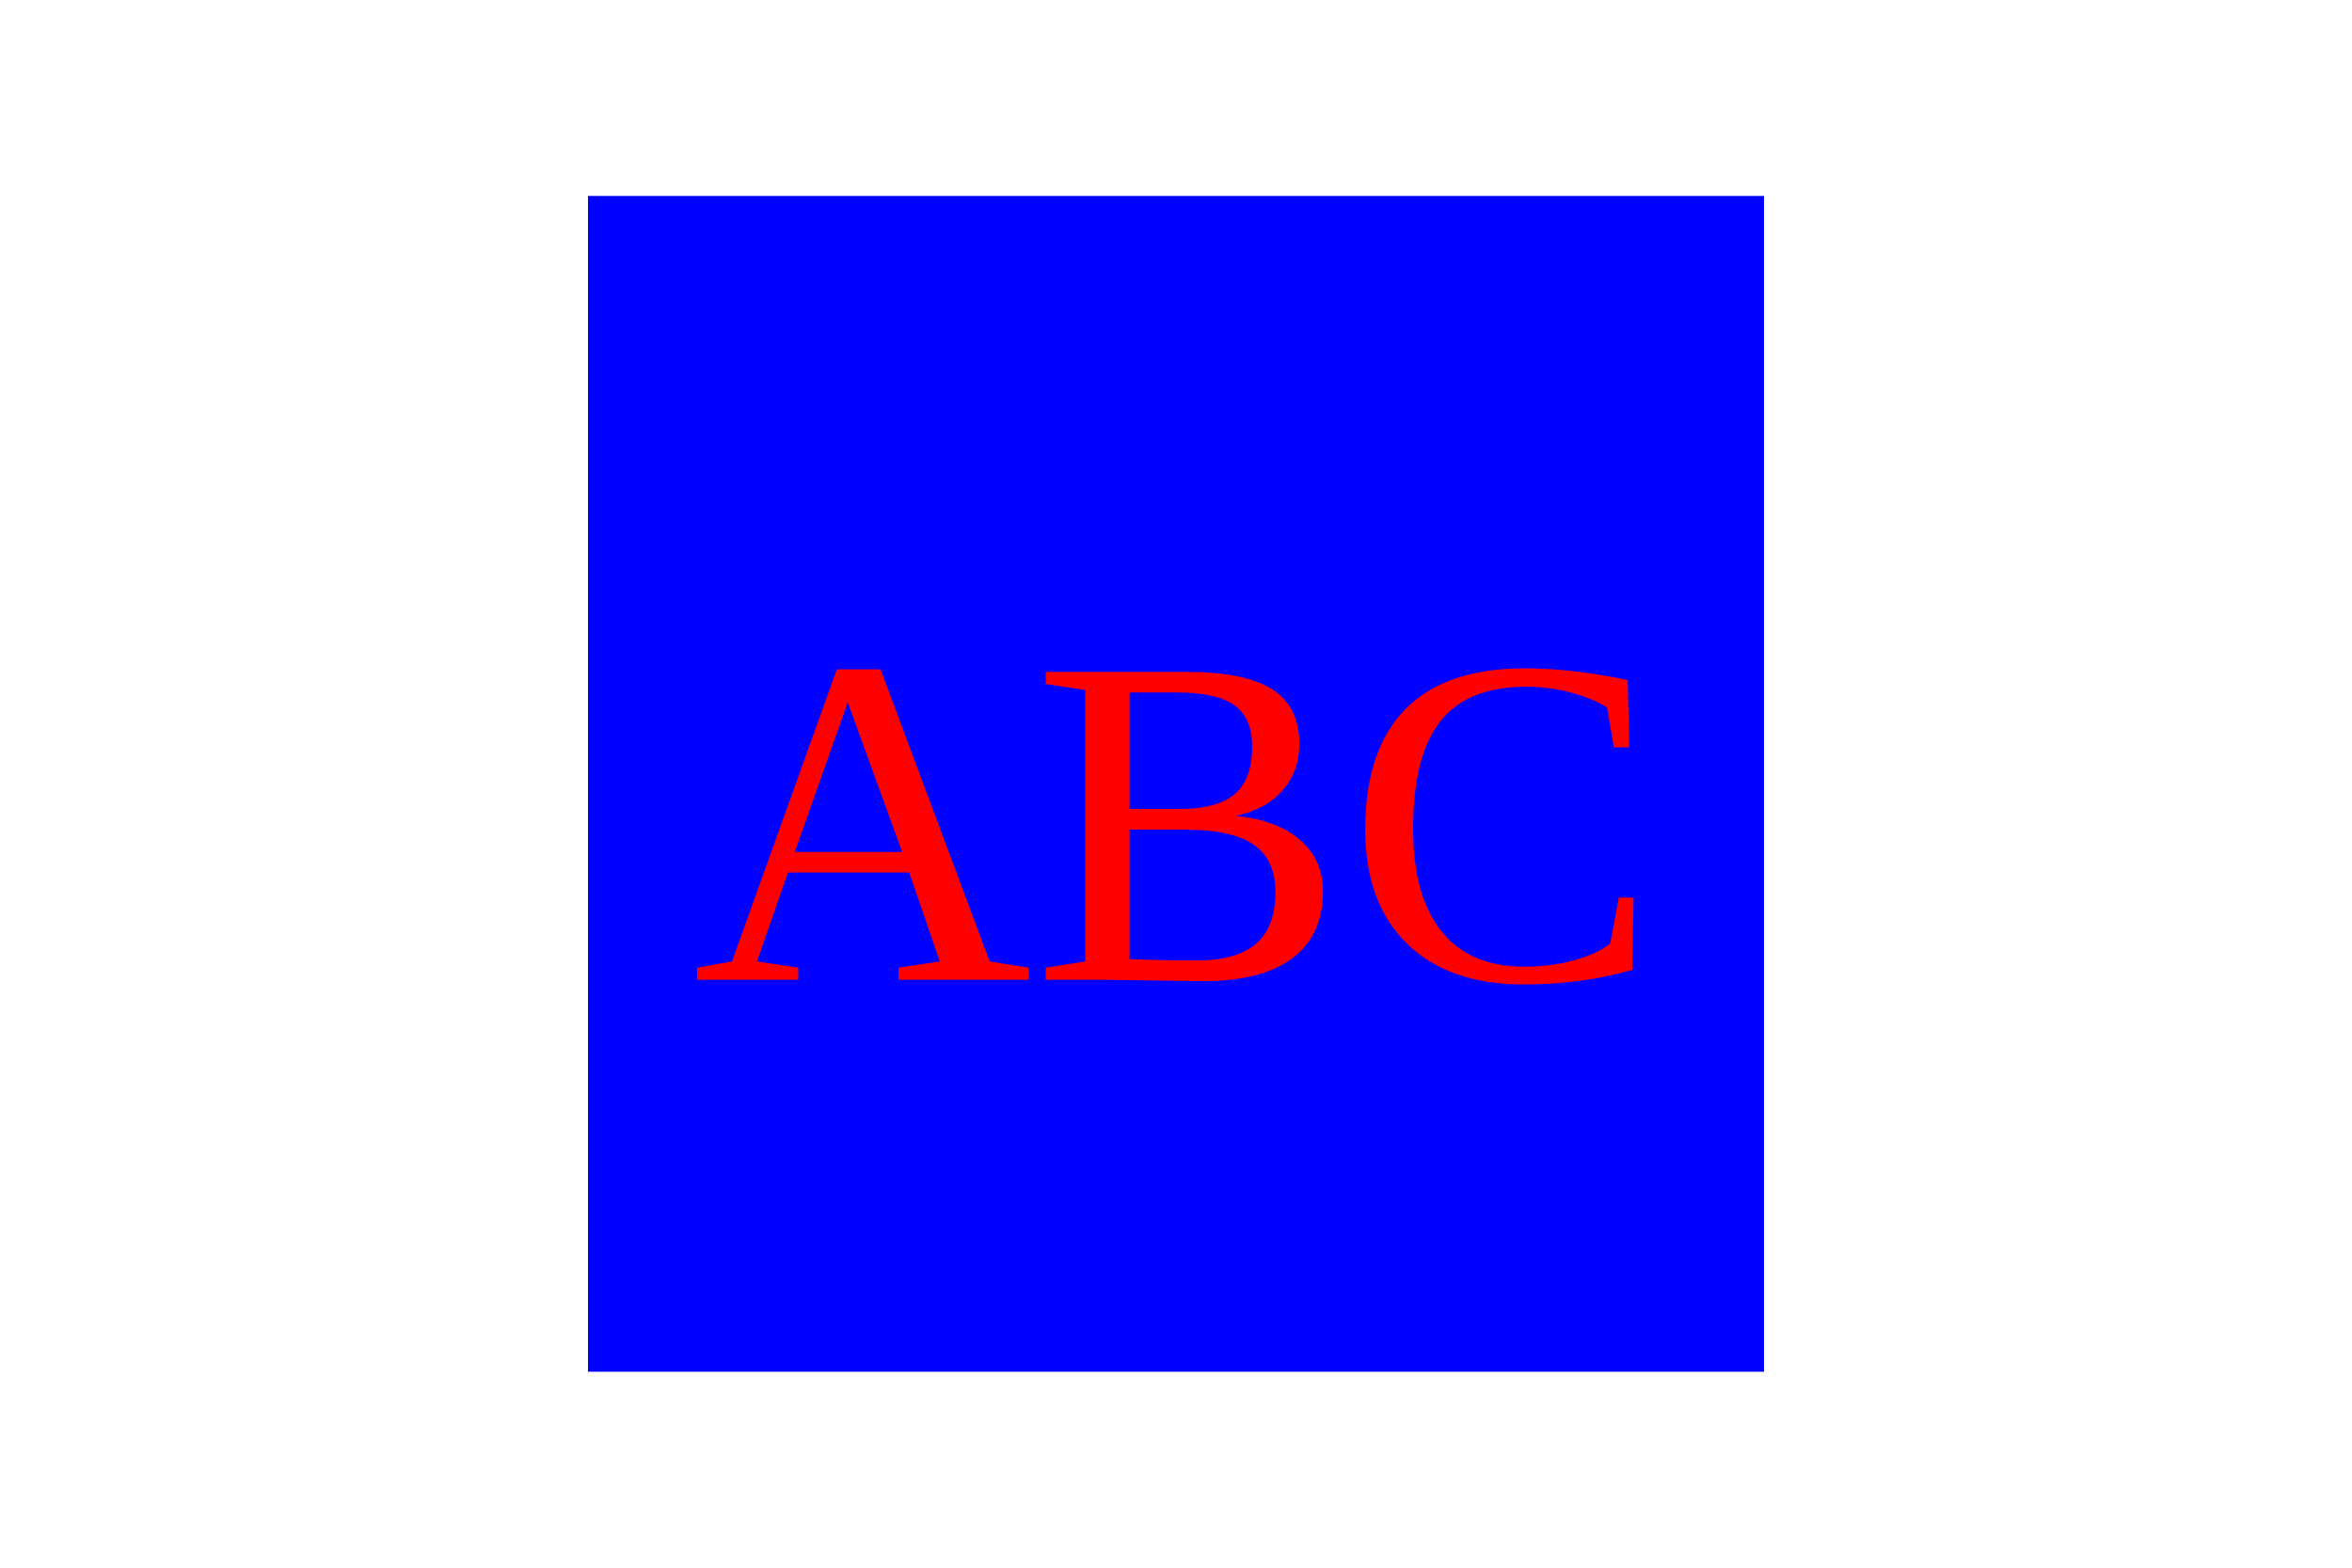
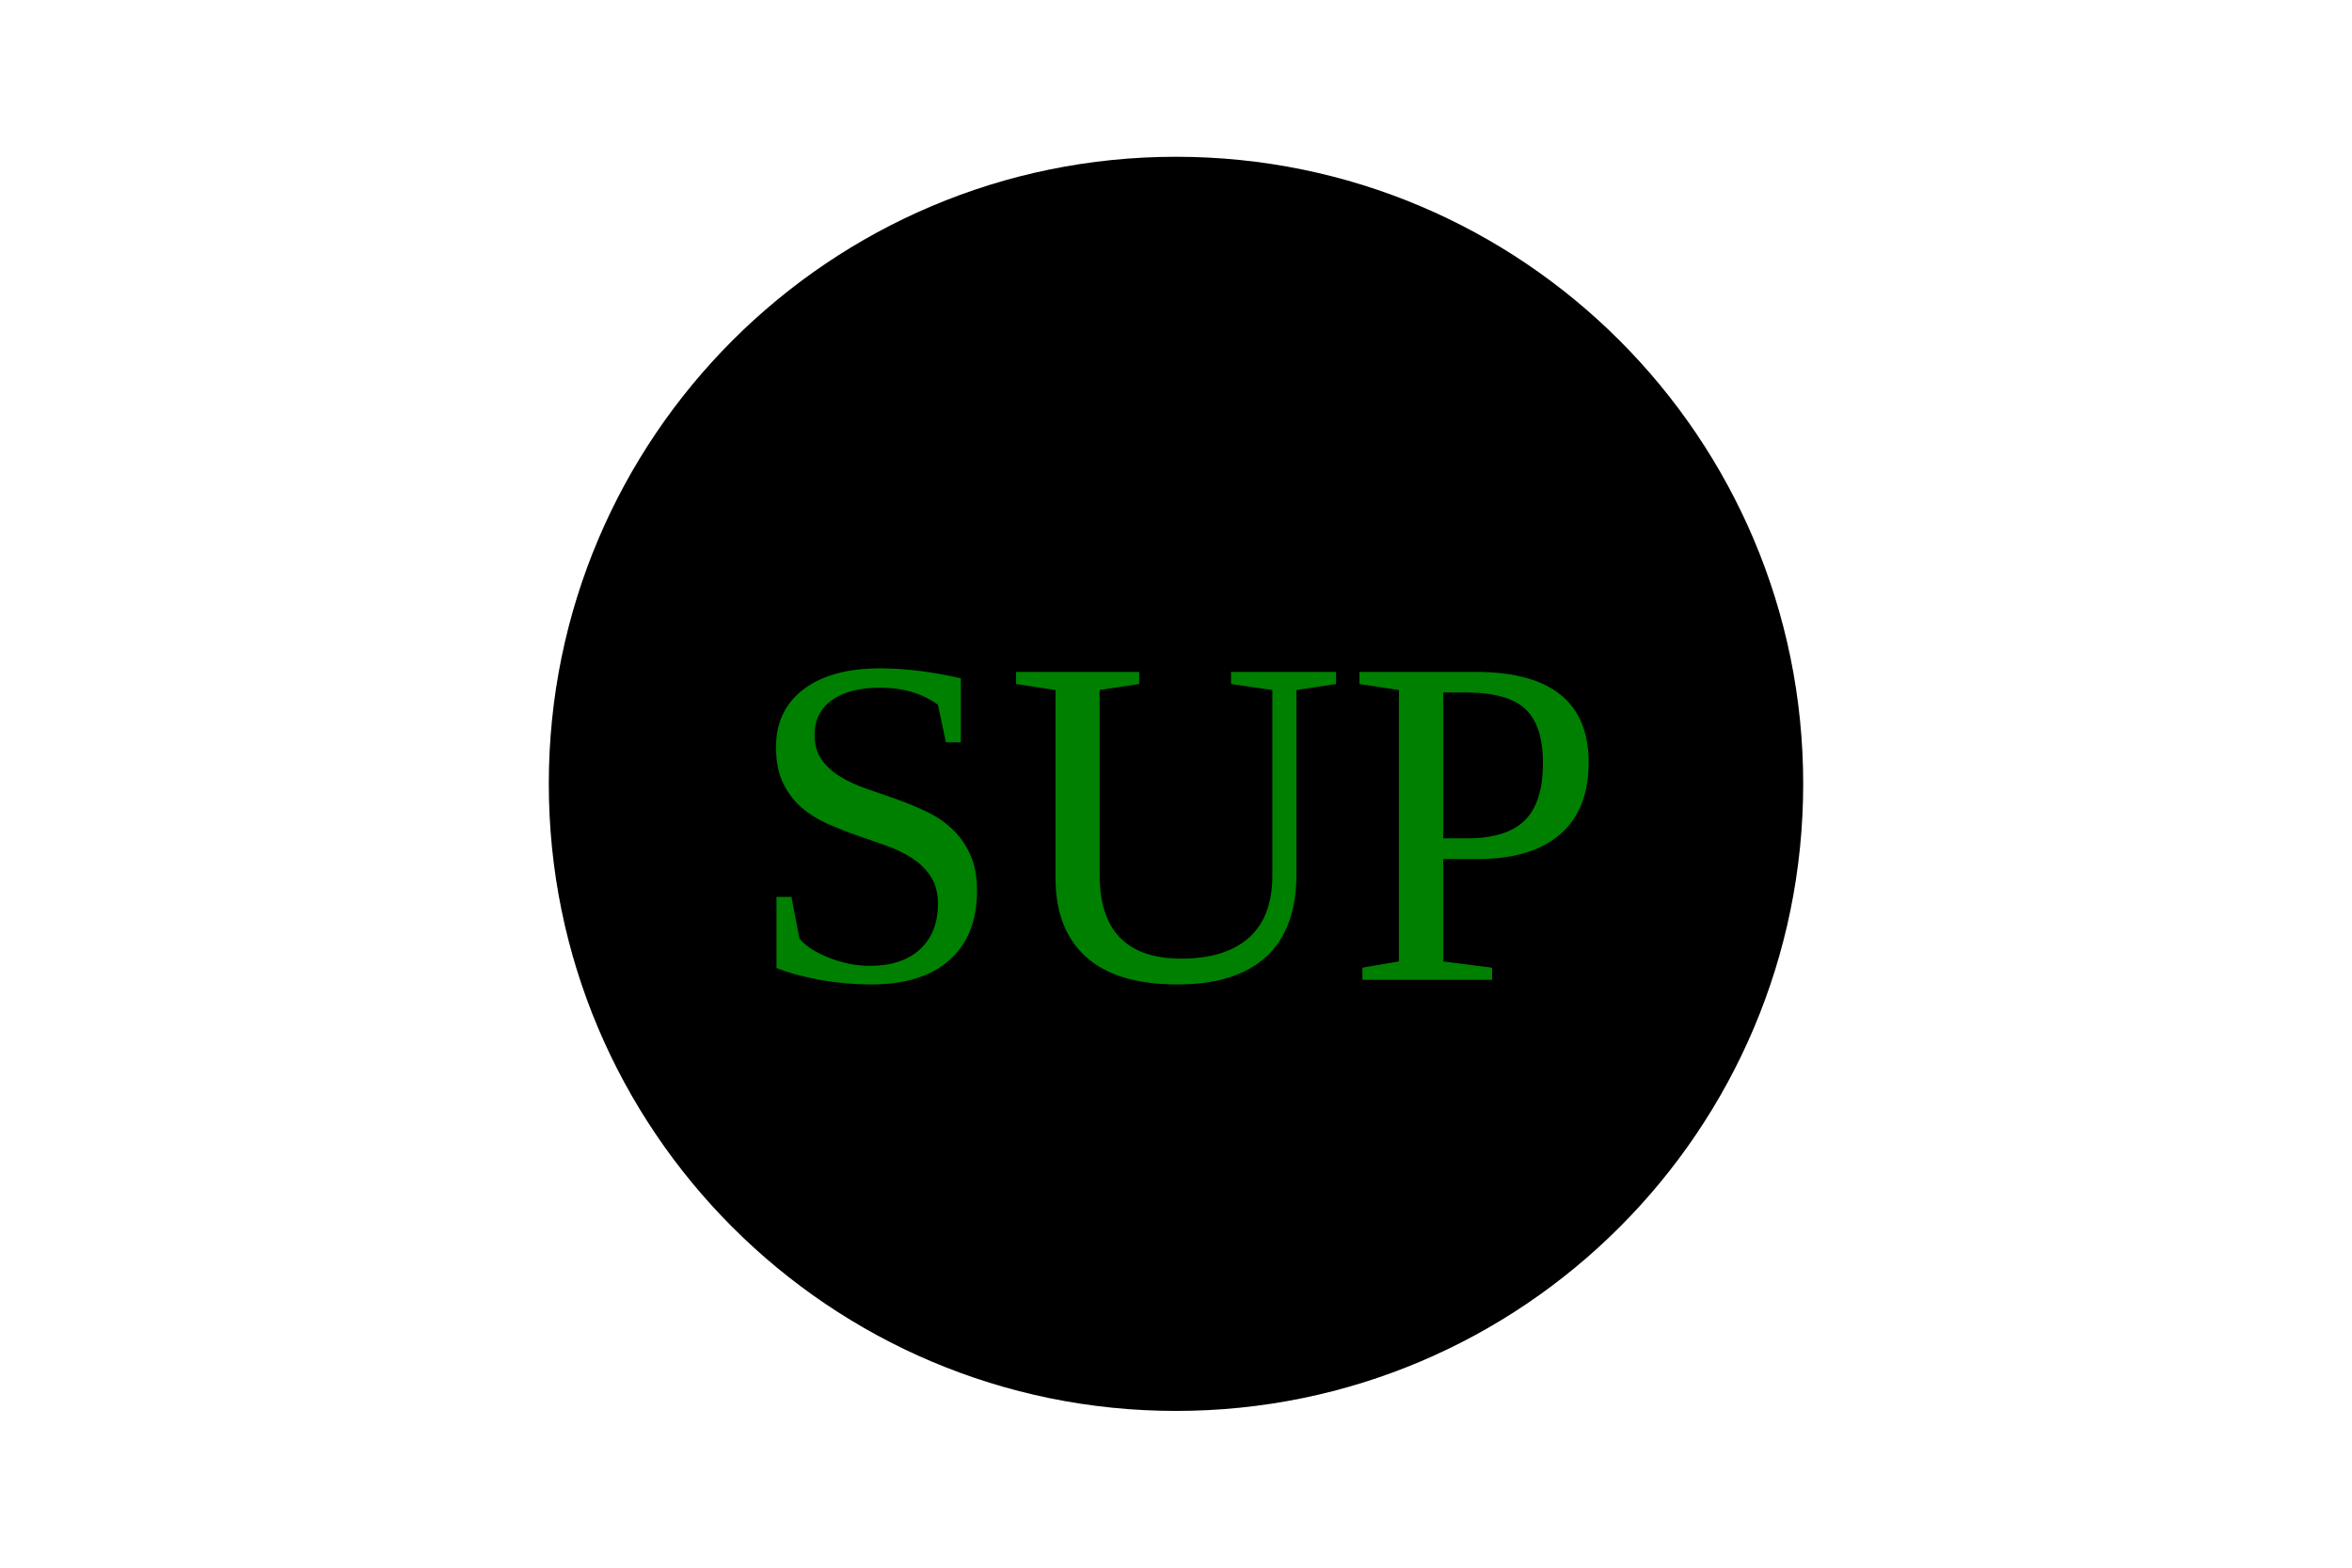
<svg xmlns="http://www.w3.org/2000/svg" version="1.1" width="300" height="200">
-   <rect x="75" y="25" width="150" height="150" fill="blue" />
-   <text x="150" y="125" font-size="60" text-anchor="middle" fill="red">ABC</text>
+   <circle cx="150" cy="100" r="80" fill="black" />
+   <text x="150" y="125" font-size="60" text-anchor="middle" fill="green">SUP</text>
</svg>
